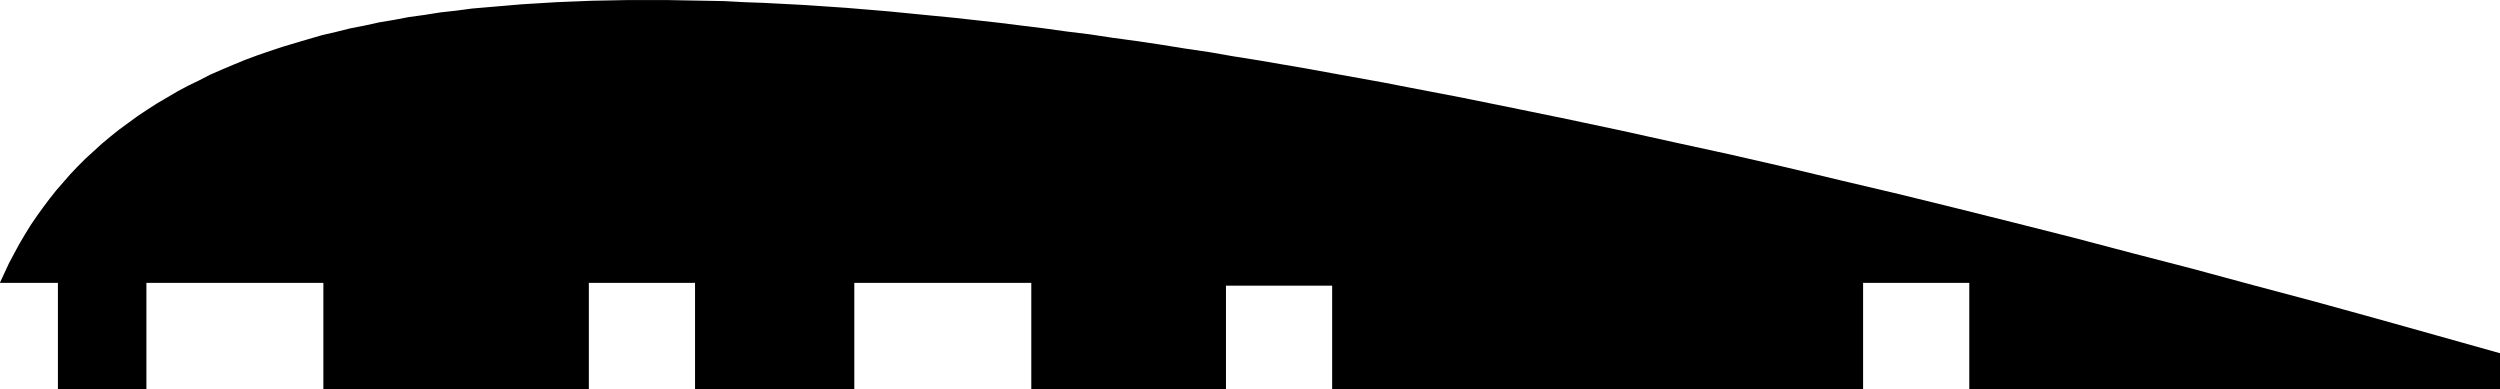
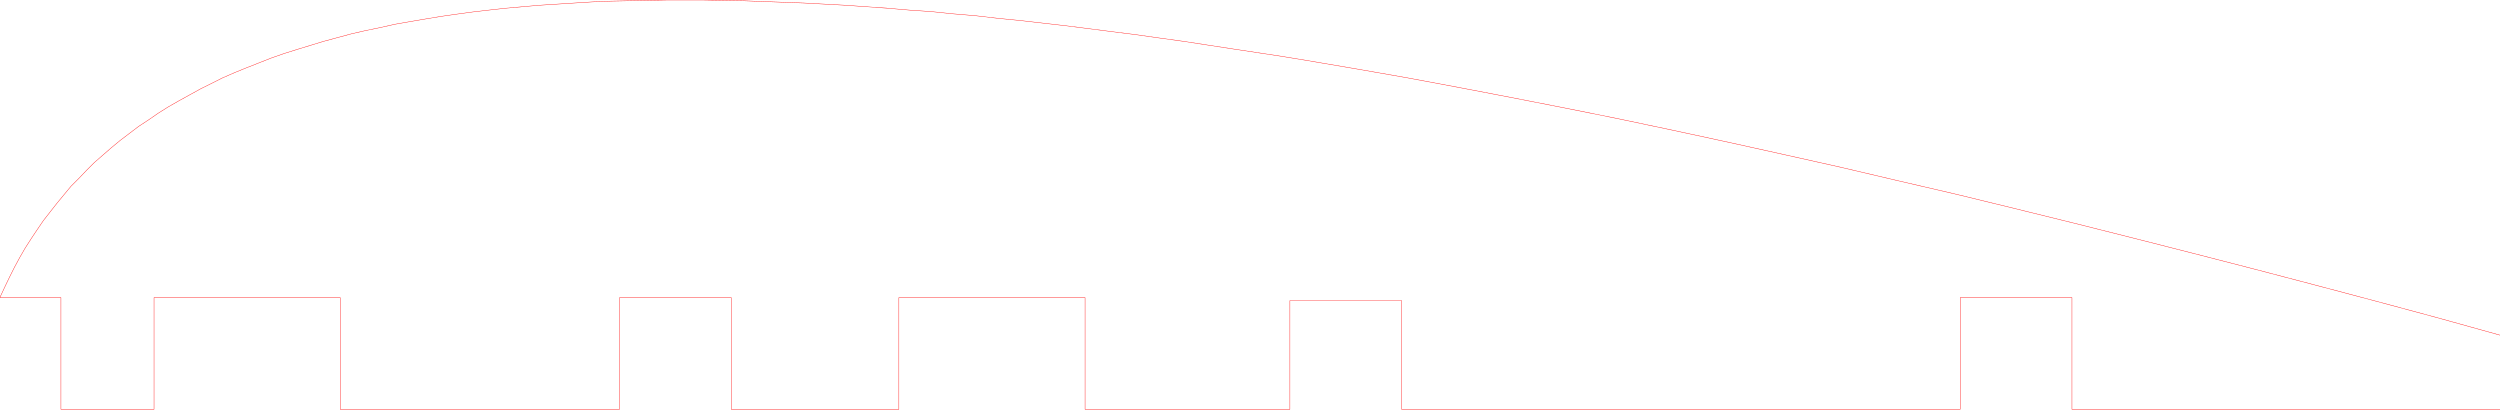
- <svg xmlns="http://www.w3.org/2000/svg" xmlns:ns1="http://www.shapertools.com/namespaces/shaper" ns1:fusionaddin="version:1.8.0" width="7.063cm" height="1.099cm" version="1.1" x="0cm" y="0cm" viewBox="0 0 7.063 1.099" enable-background="new 0 0 7.063 1.099" xml:space="preserve">
-   <path d="M-3.532,-0.251 L-3.368,-0.251 -3.368,-0.551 -3.118,-0.551 -3.118,-0.251 -2.618,-0.251 -2.618,-0.551 -1.868,-0.551 -1.868,-0.251 -1.568,-0.251 -1.568,-0.551 -1.118,-0.551 -1.118,-0.251 -0.618,-0.251 -0.618,-0.551 -0.068,-0.551 -0.068,-0.259 0.232,-0.259 0.232,-0.551 1.732,-0.551 1.732,-0.251 2.032,-0.251 2.032,-0.551 3.532,-0.551 3.532,-0.45 3.532,-0.45 3.354,-0.4 3.179,-0.351 3.005,-0.303 2.832,-0.257 2.662,-0.211 2.492,-0.167 2.325,-0.123 2.159,-0.081 1.995,-0.04 1.832,-0 1.671,0.038 1.512,0.076 1.355,0.112 1.199,0.146 1.045,0.18 0.894,0.212 0.743,0.243 0.595,0.273 0.449,0.301 0.377,0.315 0.305,0.328 0.233,0.341 0.162,0.354 0.092,0.366 0.022,0.378 -0.047,0.389 -0.116,0.401 -0.184,0.411 -0.252,0.422 -0.319,0.432 -0.386,0.441 -0.452,0.451 -0.517,0.459 -0.582,0.468 -0.647,0.476 -0.711,0.484 -0.774,0.491 -0.837,0.498 -0.899,0.504 -0.96,0.51 -1.021,0.516 -1.081,0.521 -1.141,0.526 -1.2,0.53 -1.259,0.534 -1.316,0.537 -1.374,0.54 -1.43,0.542 -1.486,0.545 -1.541,0.546 -1.596,0.547 -1.65,0.548 -1.703,0.548 -1.756,0.548 -1.807,0.547 -1.859,0.546 -1.909,0.544 -1.959,0.542 -2.008,0.539 -2.057,0.536 -2.104,0.532 -2.151,0.528 -2.198,0.524 -2.243,0.518 -2.288,0.513 -2.332,0.506 -2.376,0.5 -2.418,0.492 -2.46,0.485 -2.501,0.476 -2.542,0.468 -2.582,0.458 -2.621,0.449 -2.659,0.438 -2.696,0.427 -2.733,0.416 -2.769,0.404 -2.804,0.392 -2.839,0.379 -2.873,0.365 -2.906,0.351 -2.938,0.337 -2.969,0.321 -3,0.306 -3.03,0.29 -3.059,0.273 -3.088,0.256 -3.116,0.238 -3.143,0.22 -3.169,0.201 -3.195,0.182 -3.22,0.162 -3.244,0.142 -3.267,0.121 -3.29,0.1 -3.312,0.078 -3.333,0.056 -3.353,0.033 -3.373,0.01 -3.392,-0.014 -3.41,-0.038 -3.428,-0.063 -3.445,-0.088 -3.461,-0.114 -3.477,-0.141 -3.491,-0.167 -3.506,-0.195 -3.519,-0.223 -3.532,-0.251z" transform="matrix(1,0,0,-1,3.531613,0.5481113)" fill="rgb(0,0,0)" stroke-linecap="round" stroke-linejoin="round" />
+ <svg xmlns="http://www.w3.org/2000/svg" xmlns:ns1="http://www.shapertools.com/namespaces/shaper" ns1:fusionaddin="version:1.8.0" width="6.713cm" height="1.099cm" version="1.1" x="0cm" y="0cm" viewBox="0 0 6.713 1.099" enable-background="new 0 0 6.713 1.099" xml:space="preserve" id="svg1">
+   <defs id="defs1" />
+   <path d="M2.207,-0.551 L3.357,-0.551 3.357,-0.352 3.357,-0.352 3.188,-0.305 3.021,-0.26 2.855,-0.216 2.691,-0.173 2.528,-0.131 2.367,-0.09 2.208,-0.05 2.05,-0.011 1.894,0.027 1.739,0.063 1.586,0.099 1.434,0.133 1.285,0.166 1.137,0.198 0.99,0.229 0.846,0.258 0.703,0.286 0.562,0.313 0.423,0.339 0.286,0.363 0.151,0.386 0.084,0.397 0.018,0.407 -0.048,0.417 -0.113,0.427 -0.178,0.437 -0.243,0.446 -0.306,0.455 -0.37,0.463 -0.432,0.471 -0.495,0.479 -0.556,0.486 -0.617,0.493 -0.678,0.499 -0.738,0.506 -0.798,0.511 -0.856,0.517 -0.915,0.521 -0.973,0.526 -1.03,0.53 -1.086,0.534 -1.142,0.537 -1.198,0.54 -1.252,0.542 -1.307,0.544 -1.36,0.546 -1.413,0.547 -1.466,0.548 -1.517,0.548 -1.568,0.548 -1.619,0.547 -1.669,0.546 -1.718,0.545 -1.766,0.543 -1.814,0.54 -1.861,0.537 -1.908,0.534 -1.954,0.53 -1.999,0.526 -2.044,0.521 -2.087,0.516 -2.131,0.51 -2.173,0.504 -2.215,0.497 -2.256,0.49 -2.296,0.483 -2.336,0.474 -2.375,0.466 -2.414,0.457 -2.451,0.447 -2.488,0.437 -2.524,0.426 -2.56,0.415 -2.595,0.404 -2.629,0.392 -2.662,0.379 -2.695,0.366 -2.727,0.353 -2.759,0.339 -2.789,0.324 -2.819,0.309 -2.848,0.293 -2.877,0.277 -2.905,0.261 -2.932,0.244 -2.958,0.226 -2.984,0.209 -3.009,0.19 -3.034,0.171 -3.057,0.152 -3.08,0.132 -3.103,0.112 -3.124,0.091 -3.145,0.069 -3.166,0.048 -3.185,0.025 -3.204,0.002 -3.222,-0.021 -3.24,-0.044 -3.257,-0.069 -3.273,-0.093 -3.289,-0.118 -3.304,-0.144 -3.318,-0.17 -3.331,-0.196 -3.344,-0.223 -3.357,-0.251 -3.193,-0.251 -3.193,-0.551 -2.943,-0.551 -2.943,-0.251 -2.443,-0.251 -2.443,-0.551 -1.693,-0.551 -1.693,-0.251 -1.393,-0.251 -1.393,-0.551 -0.943,-0.551 -0.943,-0.251 -0.443,-0.251 -0.443,-0.551 0.107,-0.551 0.107,-0.259 0.407,-0.259 0.407,-0.551 1.907,-0.551 1.907,-0.251 2.207,-0.251 2.207,-0.551z" transform="matrix(1,0,0,-1,3.356613,0.5481097)" fill="rgb(0,0,0)" stroke-linecap="round" stroke-linejoin="round" id="path1" style="fill:none;stroke:#ff0000;stroke-opacity:1;stroke-width:0.001;stroke-dasharray:none" />
</svg>
